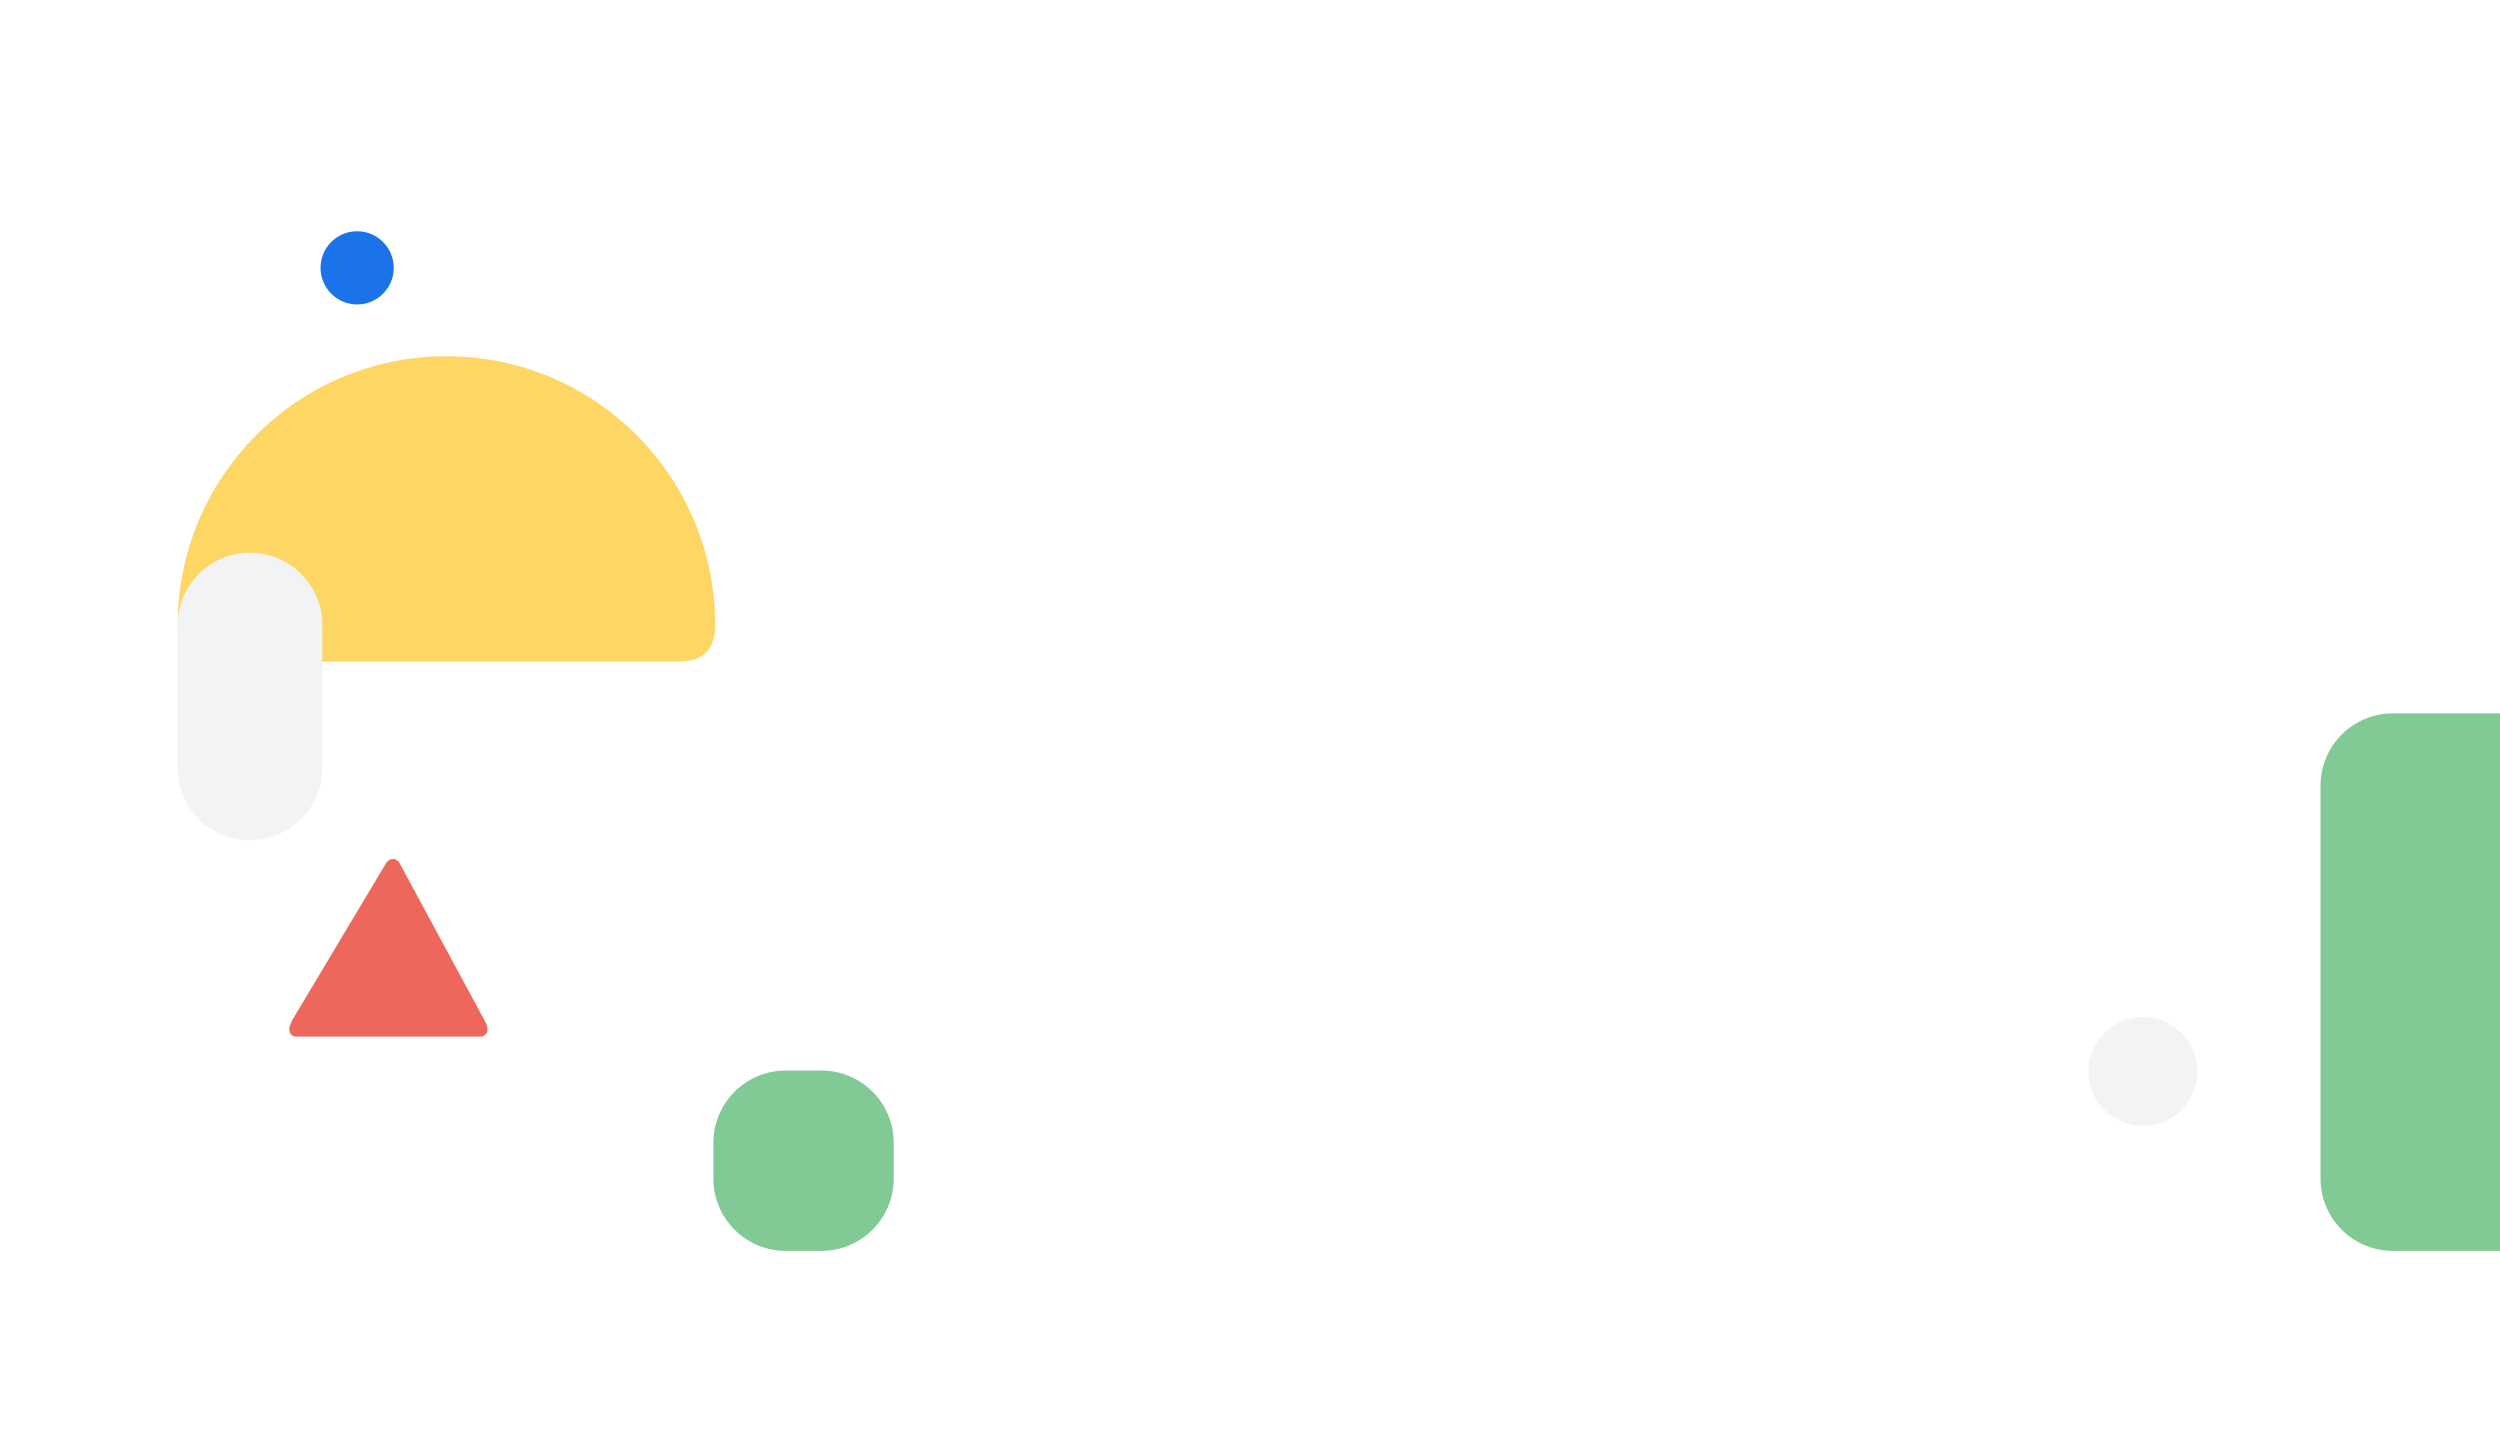
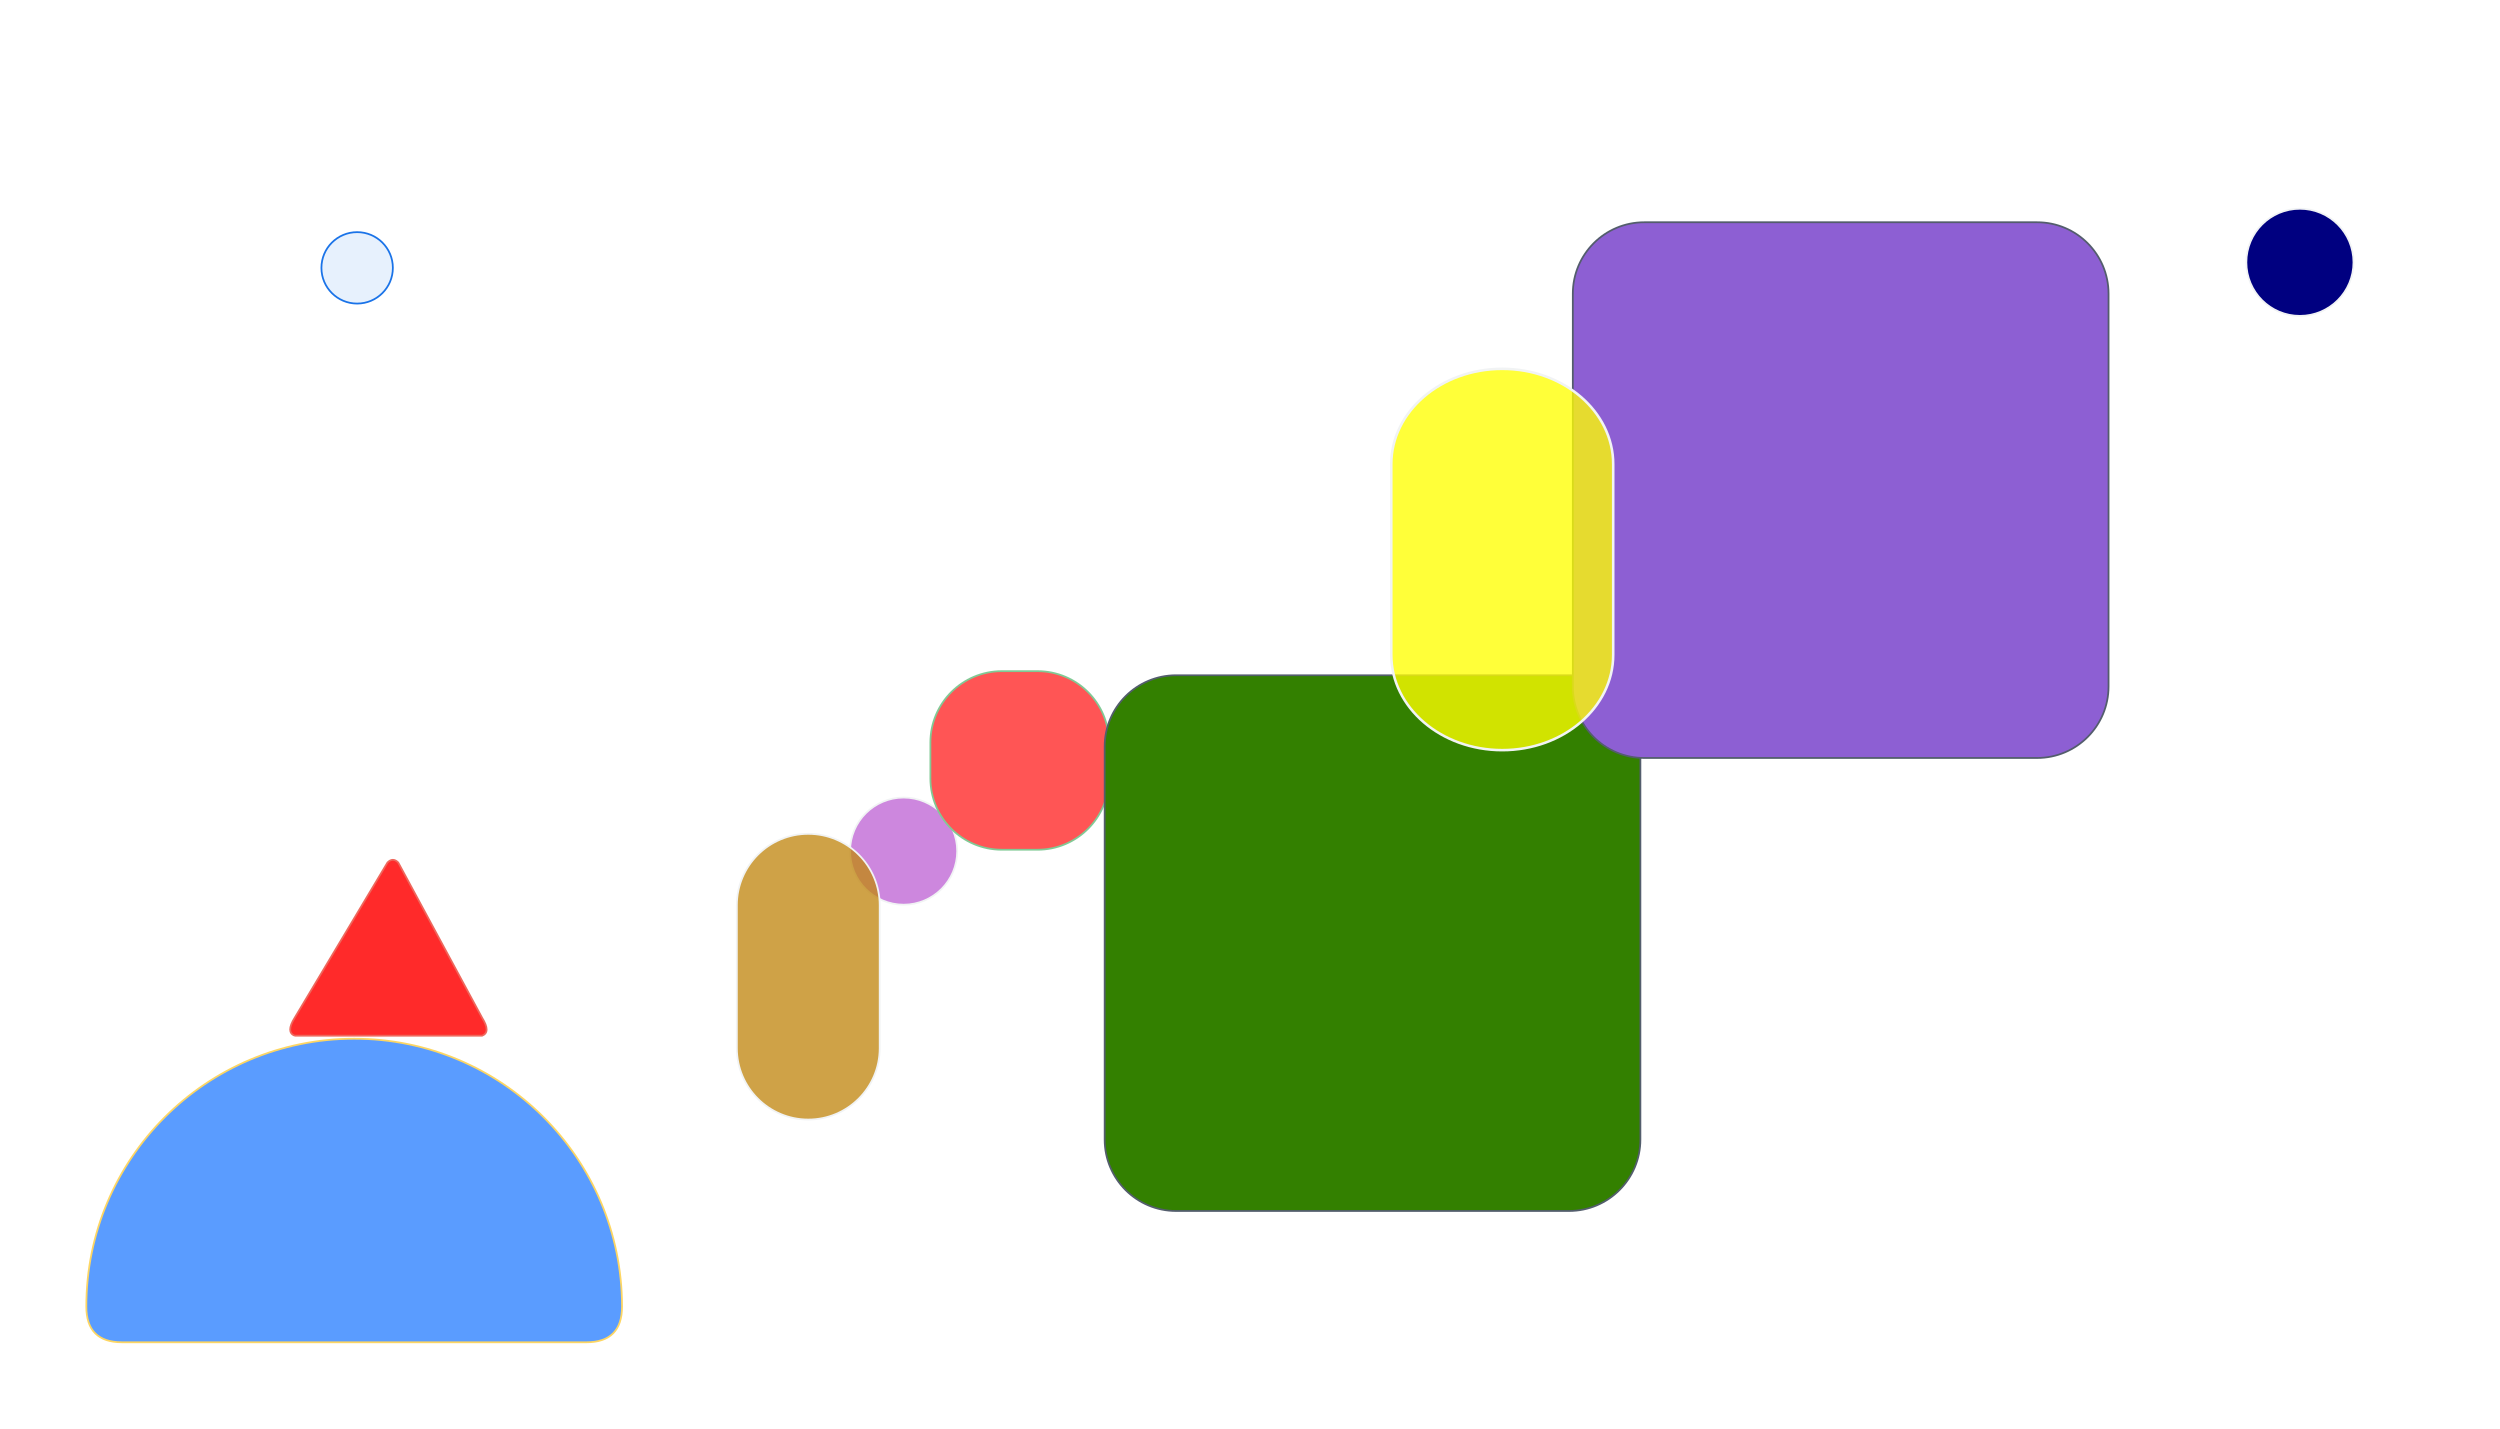
- <svg xmlns="http://www.w3.org/2000/svg" version="1.1" baseProfile="full" width="100%" height="100%" viewBox="0 0 1400 800">
-   <rect x="1300" y="400" rx="40" ry="40" width="300" height="300" stroke="rgb(129, 201, 149)" fill="rgb(129, 201, 149)">
-     <animateTransform attributeType="XML" attributeName="transform" begin="0s" dur="35s" type="rotate" from="0 1450 550" to="360 1450 550" repeatCount="indefinite" />
-   </rect>
-   <path d="M 100 350 A 150 150 0 1 1 400 350 Q400 370 380 370 L 250 370 L 120 370 Q100 370 100 350" stroke="rgb(253, 214, 99)" fill="rgb(253, 214, 99)">
+ <svg xmlns="http://www.w3.org/2000/svg" version="1.1" width="100%" height="100%" viewBox="0 0 1400 800" id="svg96">
+   <defs id="defs100" />
+   <path d="m 48.338,731.682 a 150,150 0 1 1 300,0 q 0,20 -20,20 h -130 -130 q -20,0 -20,-20" stroke="#fdd663" fill="rgb(253, 214, 99)" id="path84" style="fill:#2a7fff;fill-opacity:0.771">
    <animateMotion path="M 800 -200 L 800 -300 L 800 -200" dur="20s" begin="0s" repeatCount="indefinite" />
    <animateTransform attributeType="XML" attributeName="transform" begin="0s" dur="30s" type="rotate" values="0 210 530 ; -30 210 530 ; 0 210 530" keyTimes="0 ; 0.5 ; 1" repeatCount="indefinite" />
  </path>
-   <circle cx="200" cy="150" r="20" stroke="#1a73e8" fill="#1a73e8">
+   <circle cx="200" cy="150" r="20" stroke="#1a73e8" fill="#1a73e8" id="circle86" style="fill:#e3eefc;fill-opacity:0.871">
    <animateMotion path="M 0 0 L 40 20 Z" dur="5s" repeatCount="indefinite" />
  </circle>
-   <path d="M 165 580 L 270 580 Q275 578 270 570 L 223 483 Q220 480 217 483 L 165 570 Q160 578 165 580" stroke="rgb(238, 103, 92)" fill="rgb(238, 103, 92)">
+   <path d="M 165 580 L 270 580 Q275 578 270 570 L 223 483 Q220 480 217 483 L 165 570 Q160 578 165 580" stroke="rgb(238, 103, 92)" fill="rgb(238, 103, 92)" id="path88" style="fill:#ff2a2a;fill-opacity:1">
    <animateTransform attributeType="XML" attributeName="transform" begin="0s" dur="35s" type="rotate" from="0 210 530" to="360 210 530" repeatCount="indefinite" />
  </path>
-   <circle cx="1200" cy="600" r="30" stroke="rgb(241, 243, 244)" fill="rgb(241, 243, 244)">
+   <circle cx="506.033" cy="476.628" r="30" stroke="#f1f3f4" fill="#f1f3f4" id="circle90" style="fill:#cd87de">
    <animateMotion path="M 0 0 L -20 40 Z" dur="9s" repeatCount="indefinite" />
  </circle>
-   <path d="M 100 350 A 40 40 0 1 1 180 350 L 180 430 A 40 40 0 1 1 100 430 Z" stroke="rgb(241, 243, 244)" fill="rgb(241, 243, 244)">
+   <path d="m 412.635,506.951 a 40,40 0 1 1 80,0 v 80 a 40,40 0 1 1 -80,0 z" stroke="#f1f3f4" fill="#f1f3f4" id="path92" style="fill:#c18813;fill-opacity:0.775">
    <animateMotion path="M 140 390 L 180 360 L 140 390" dur="20s" begin="0s" repeatCount="indefinite" />
    <animateTransform attributeType="XML" attributeName="transform" begin="0s" dur="30s" type="rotate" values="0 140 390; -60 140 390; 0 140 390" keyTimes="0 ; 0.5 ; 1" repeatCount="indefinite" />
  </path>
-   <rect x="400" y="600" rx="40" ry="40" width="100" height="100" stroke="rgb(129, 201, 149)" fill="rgb(129, 201, 149)">
+   <rect x="521.018" y="375.849" rx="40" ry="40" width="100" height="100" stroke="#81c995" fill="#81c995" id="rect94" style="fill:#ff5555">
    <animateTransform attributeType="XML" attributeName="transform" begin="0s" dur="35s" type="rotate" from="-30 550 750" to="330 550 750" repeatCount="indefinite" />
  </rect>
+   <circle cx="1287.954" cy="146.904" r="30" stroke="#f1f3f4" fill="#f1f3f4" id="circle13002" style="fill:#000080">
+     <animateMotion path="M 0 0 L -20 40 Z" dur="9s" repeatCount="indefinite" />
+   </circle>
+   <g id="g262">
+     <rect x="618.615" y="378.148" rx="40" ry="40" width="300" height="300" stroke="#81c995" fill="#81c995" id="rect82" style="fill:#338000;stroke:#535d6c">
+       <animateTransform attributeType="XML" attributeName="transform" begin="0s" dur="35s" type="rotate" from="0 1450 550" to="360 1450 550" repeatCount="indefinite" />
+     </rect>
+     <rect x="880.781" y="124.464" rx="40" ry="40" width="300" height="300" stroke="#81c995" fill="#81c995" id="rect13004" style="fill:#8d5fd3;stroke:#535d6c">
+       <animateTransform attributeType="XML" attributeName="transform" begin="0s" dur="35s" type="rotate" from="0 1450 550" to="360 1450 550" repeatCount="indefinite" />
+     </rect>
+   </g>
+   <path d="m 779.115,259.931 a 62.141,53.384 0 1 1 124.282,0 v 106.768 a 62.141,53.384 0 1 1 -124.282,0 z" stroke="#f1f3f4" fill="#f1f3f4" id="path224" style="fill:#ffff00;fill-opacity:0.775;stroke-width:1.44">
+     <animateMotion path="M 140 390 L 180 360 L 140 390" dur="20s" begin="0s" repeatCount="indefinite" />
+     <animateTransform attributeType="XML" attributeName="transform" begin="0s" dur="30s" type="rotate" values="0 140 390; -60 140 390; 0 140 390" keyTimes="0 ; 0.5 ; 1" repeatCount="indefinite" />
+   </path>
</svg>
